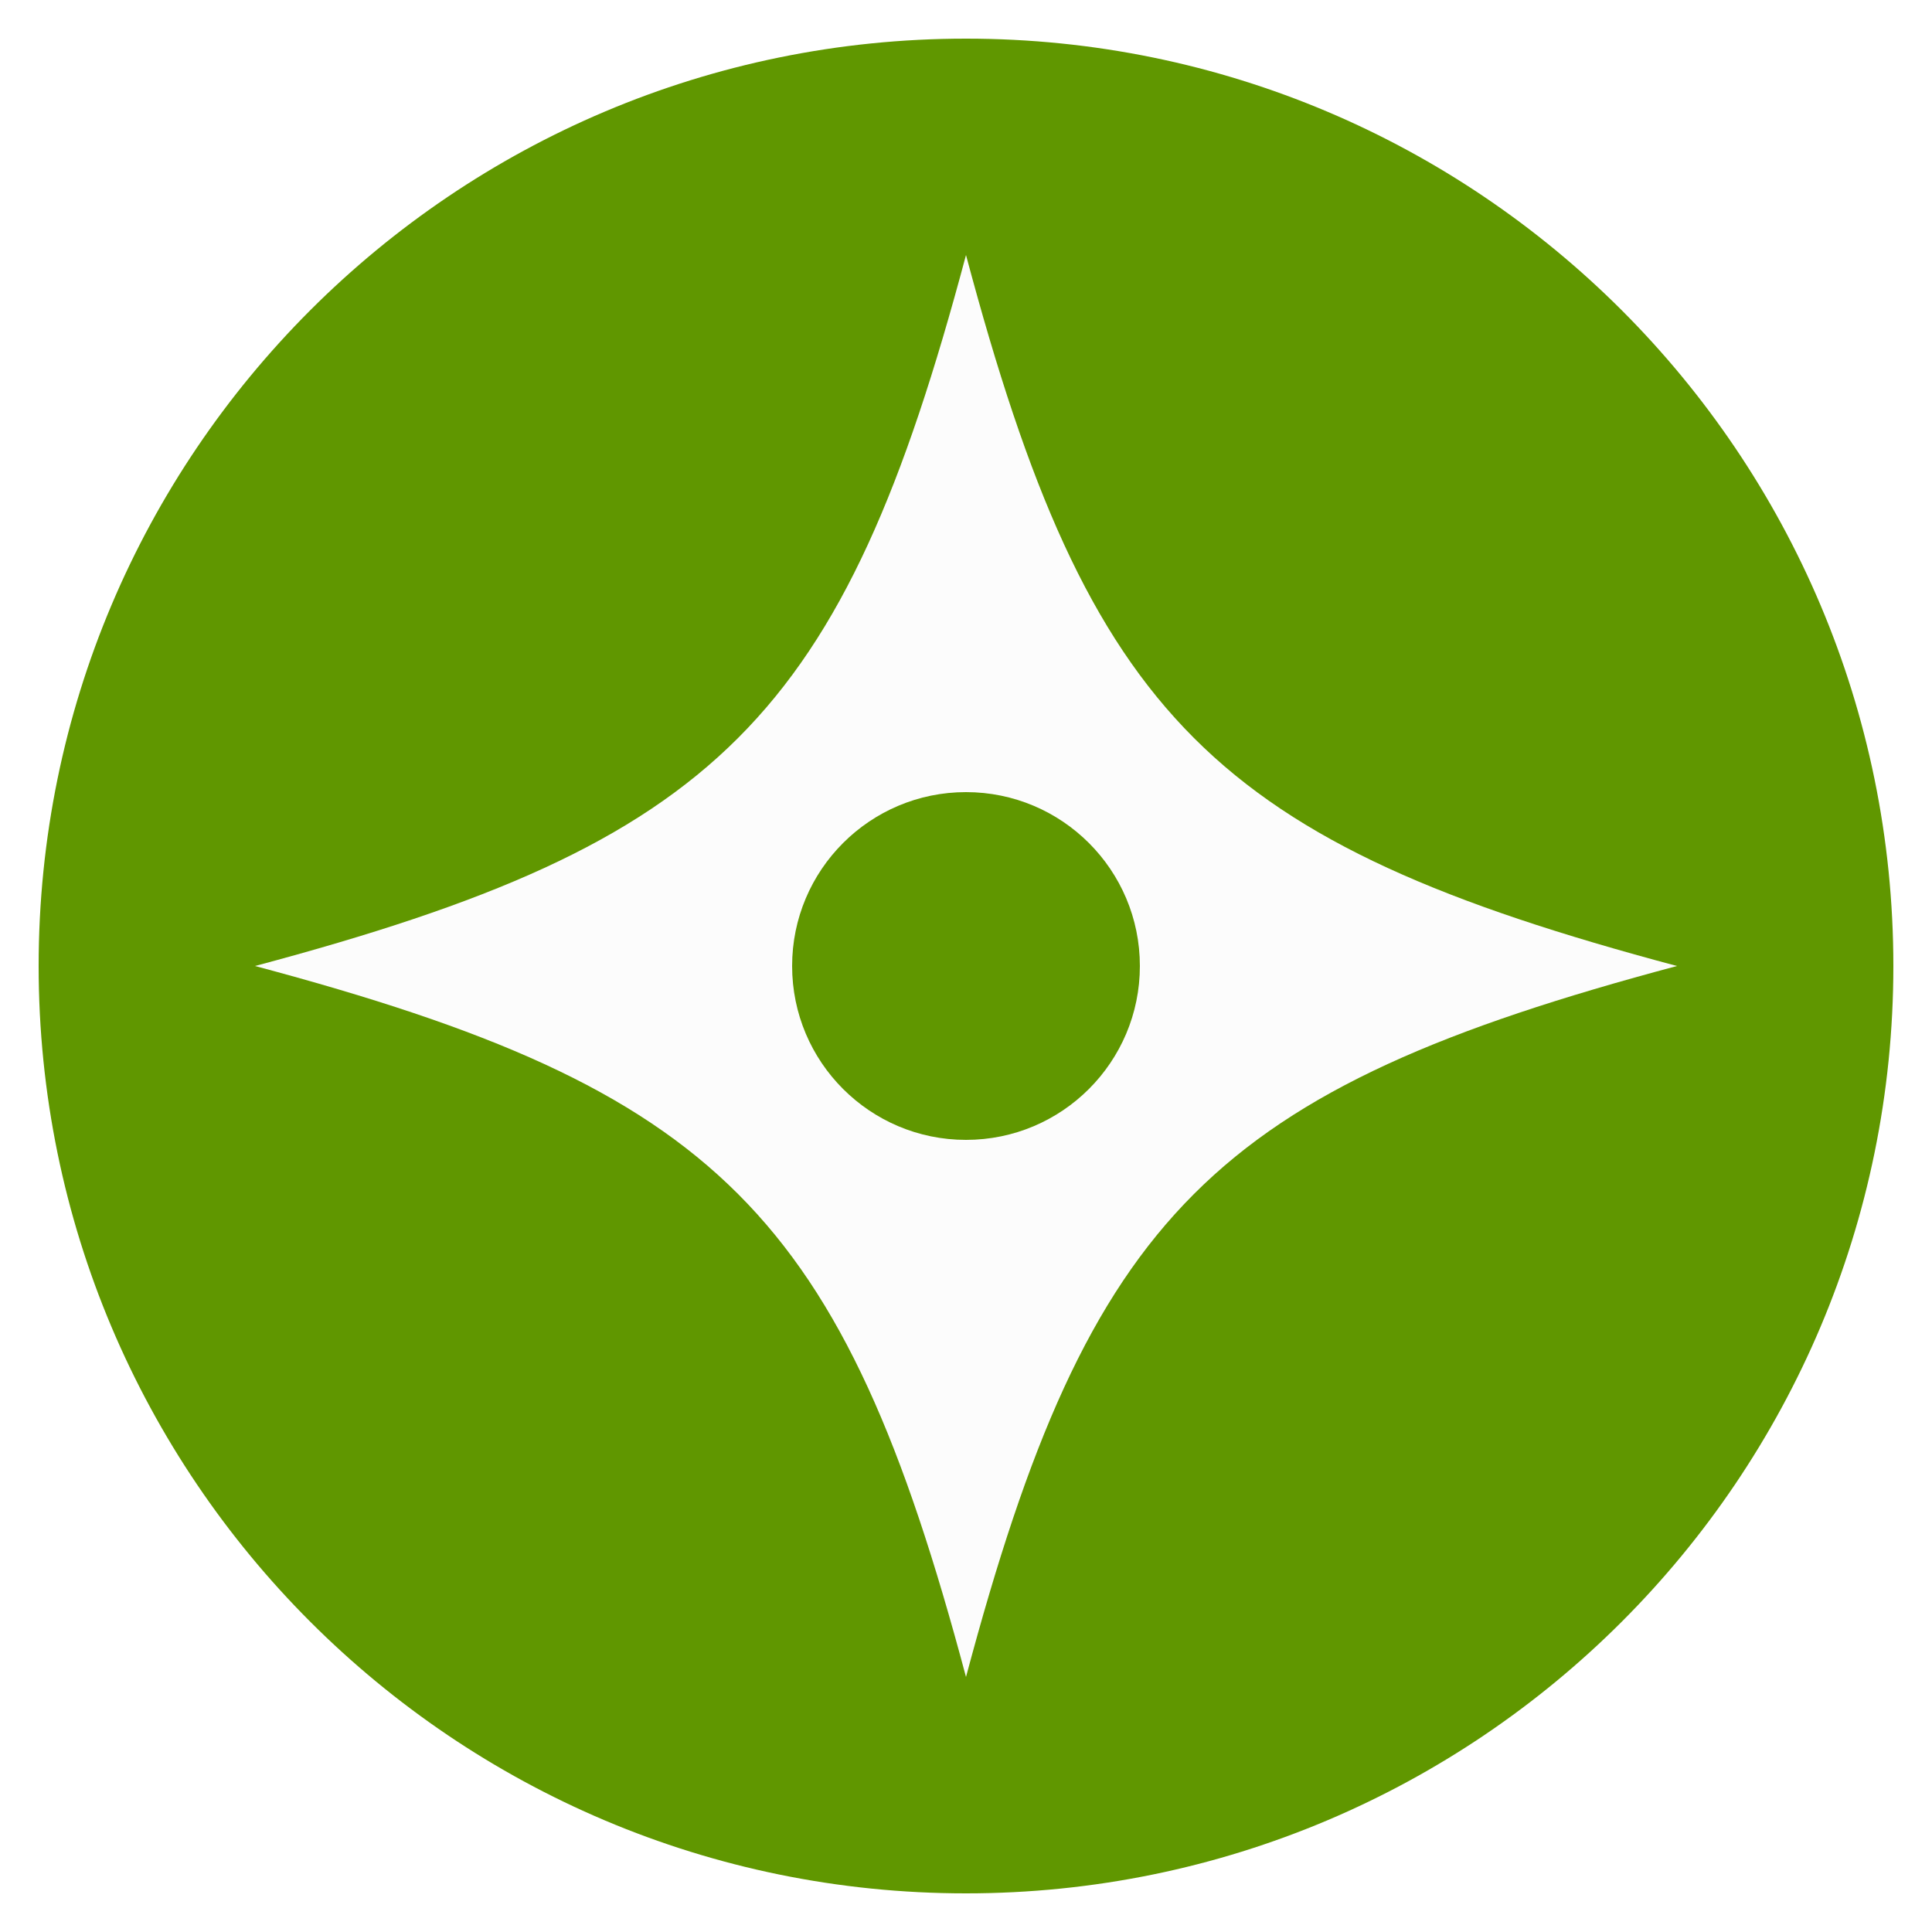
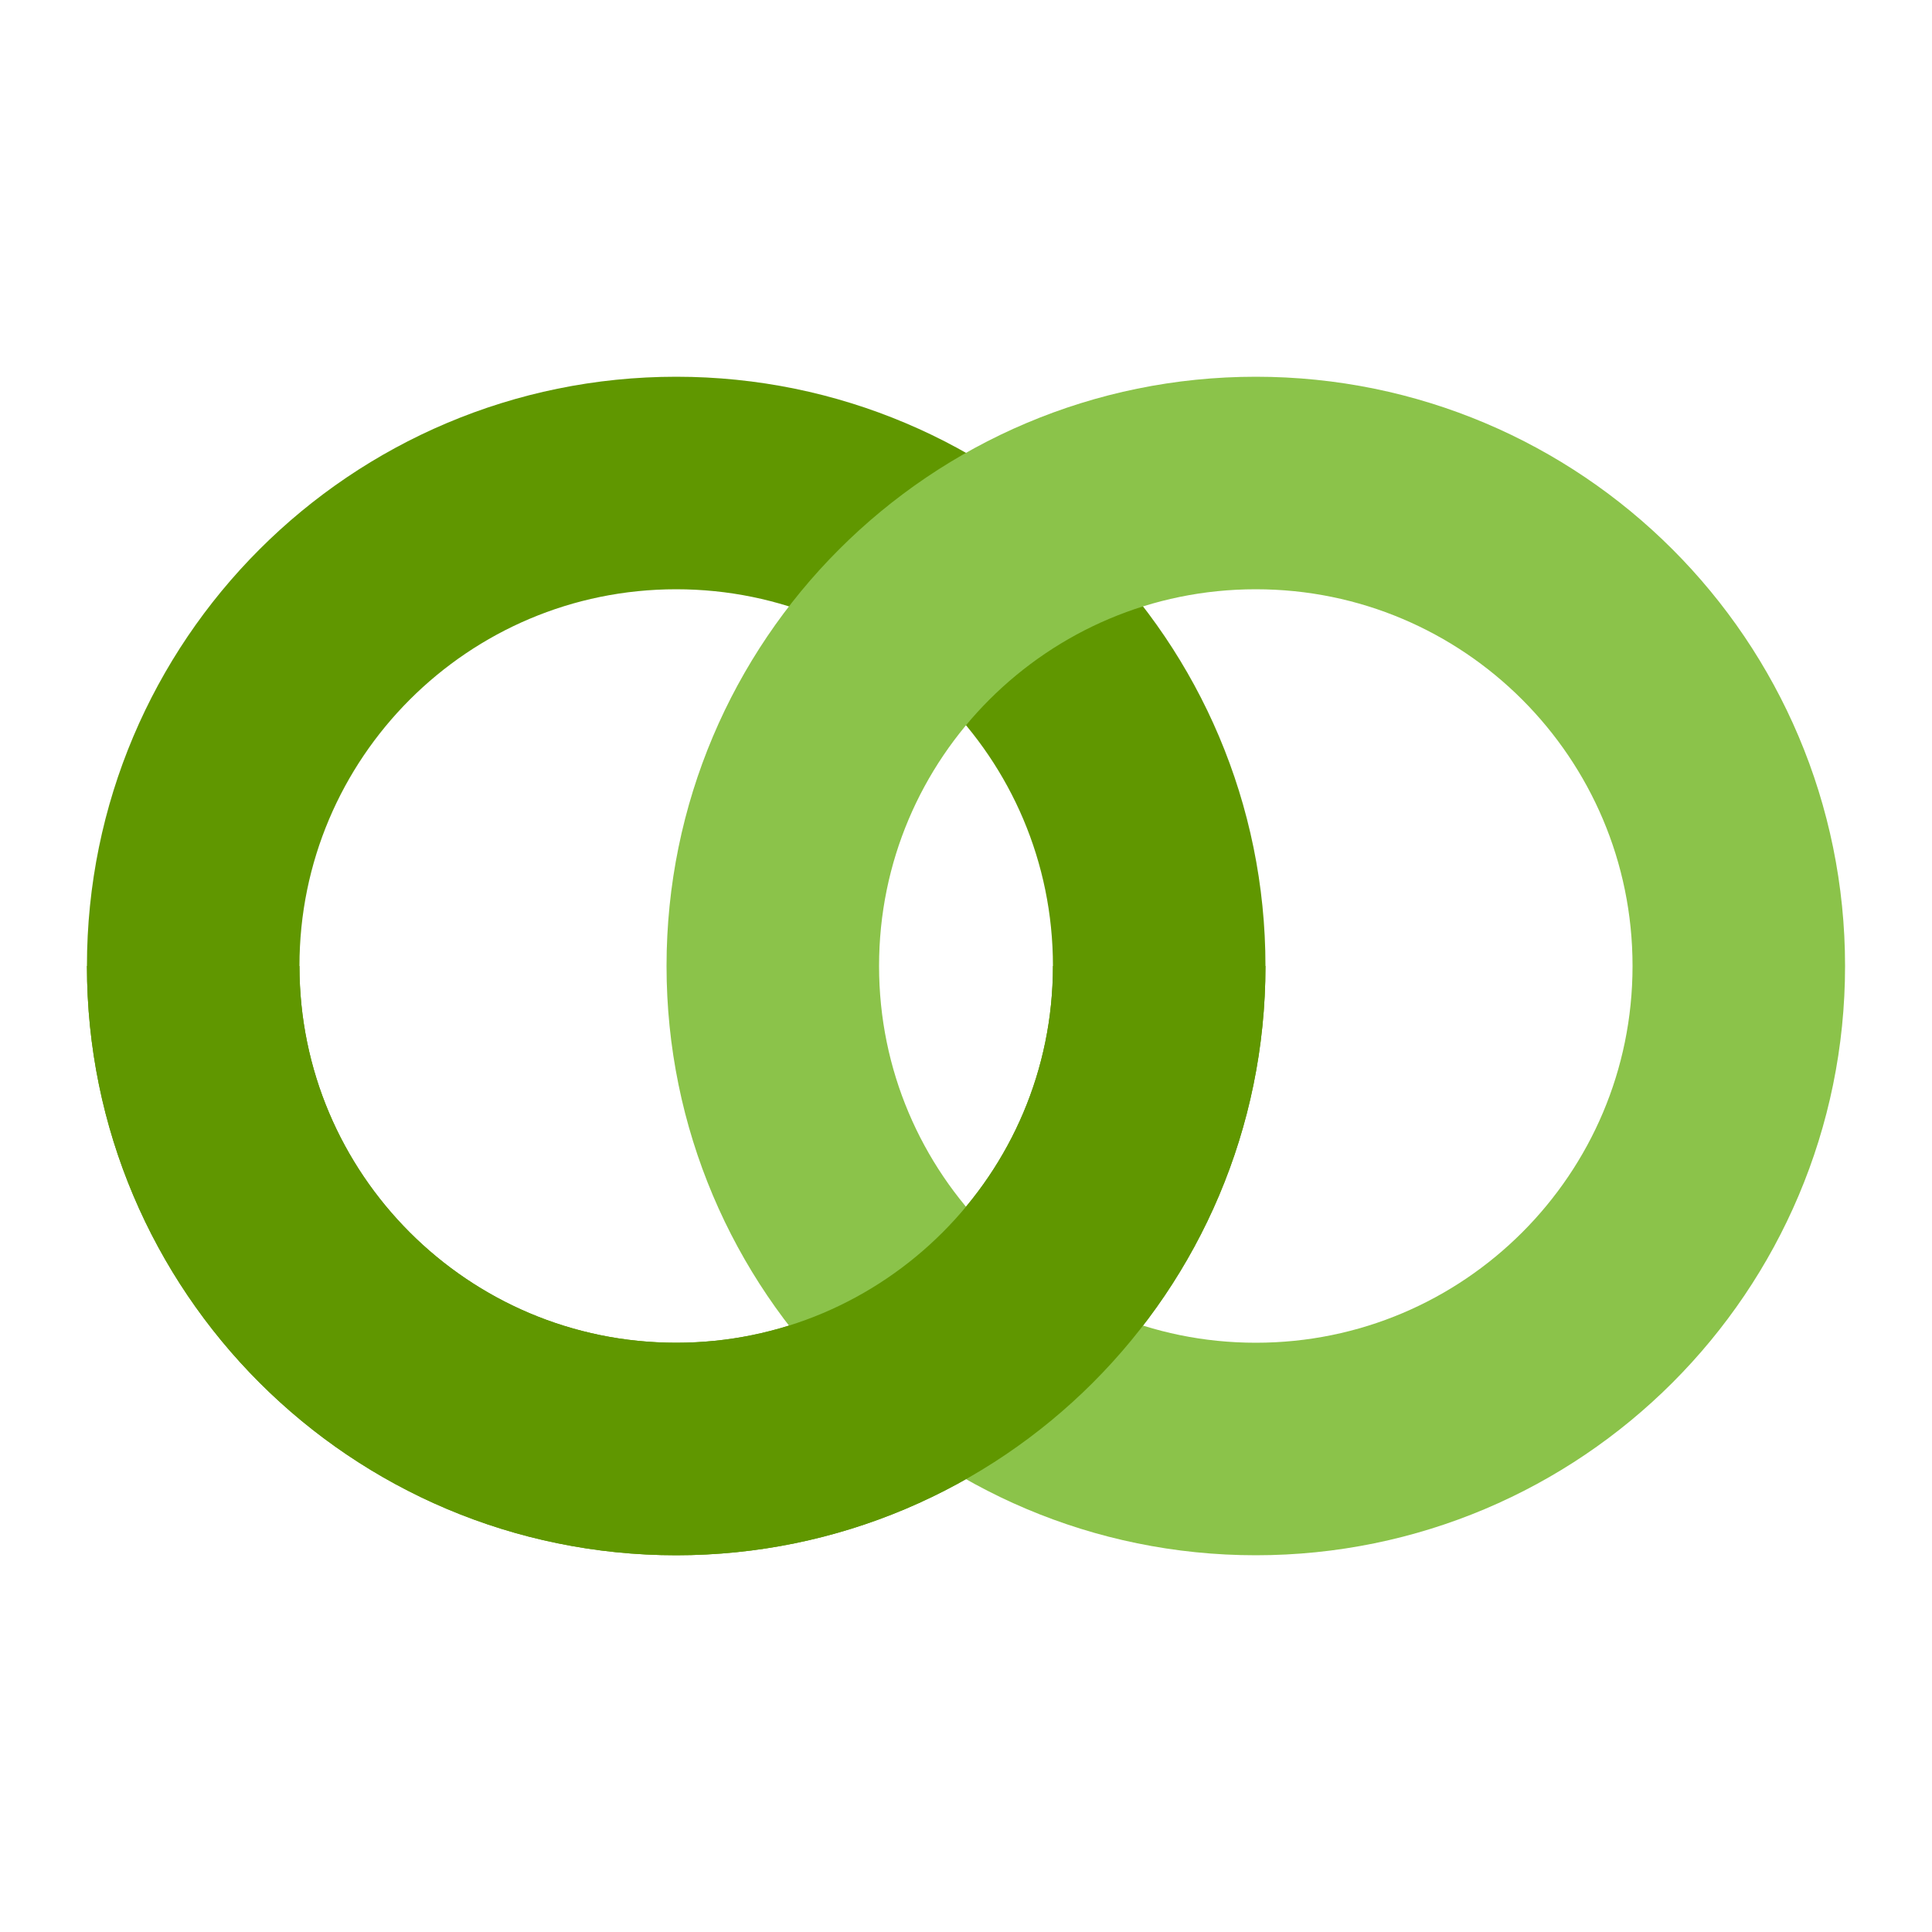
<svg xmlns="http://www.w3.org/2000/svg" viewBox="0 0 100 100" width="128" height="128" aria-hidden="true">
  <defs>
-     <linearGradient id="explooro-sparkle-gold-128" x1="0%" y1="0%" x2="100%" y2="100%">
-       <stop offset="0%" stop-color="#fcfcfc" />
-       <stop offset="45%" stop-color="#fcfcfc" />
-       <stop offset="100%" stop-color="#fcfcfc" />
-     </linearGradient>
+     <clipPath id="explooro-link-128">
+       <rect x="0" y="50" width="100" height="50" />
+     </clipPath>
  </defs>
-   <circle cx="50" cy="50" r="48" fill="#609700" />
-   <path d="M50,4 C58,34 66,42 96,50 C66,58 58,66 50,96 C42,66 34,58 4,50 C34,42 42,34 50,4 Z" fill="url(#explooro-sparkle-gold-128)" transform="translate(50 50) scale(0.8) translate(-50 -50)" />
-   <circle cx="50" cy="50" r="9" fill="#609700" />
+   <circle cx="35" cy="50" r="25" fill="none" stroke="#609700" stroke-width="11" />
+   <circle cx="65" cy="50" r="25" fill="none" stroke="#8bc34a" stroke-width="11" />
+   <circle cx="35" cy="50" r="25" fill="none" stroke="#609700" stroke-width="11" clip-path="url(#explooro-link-128)" />
</svg>
